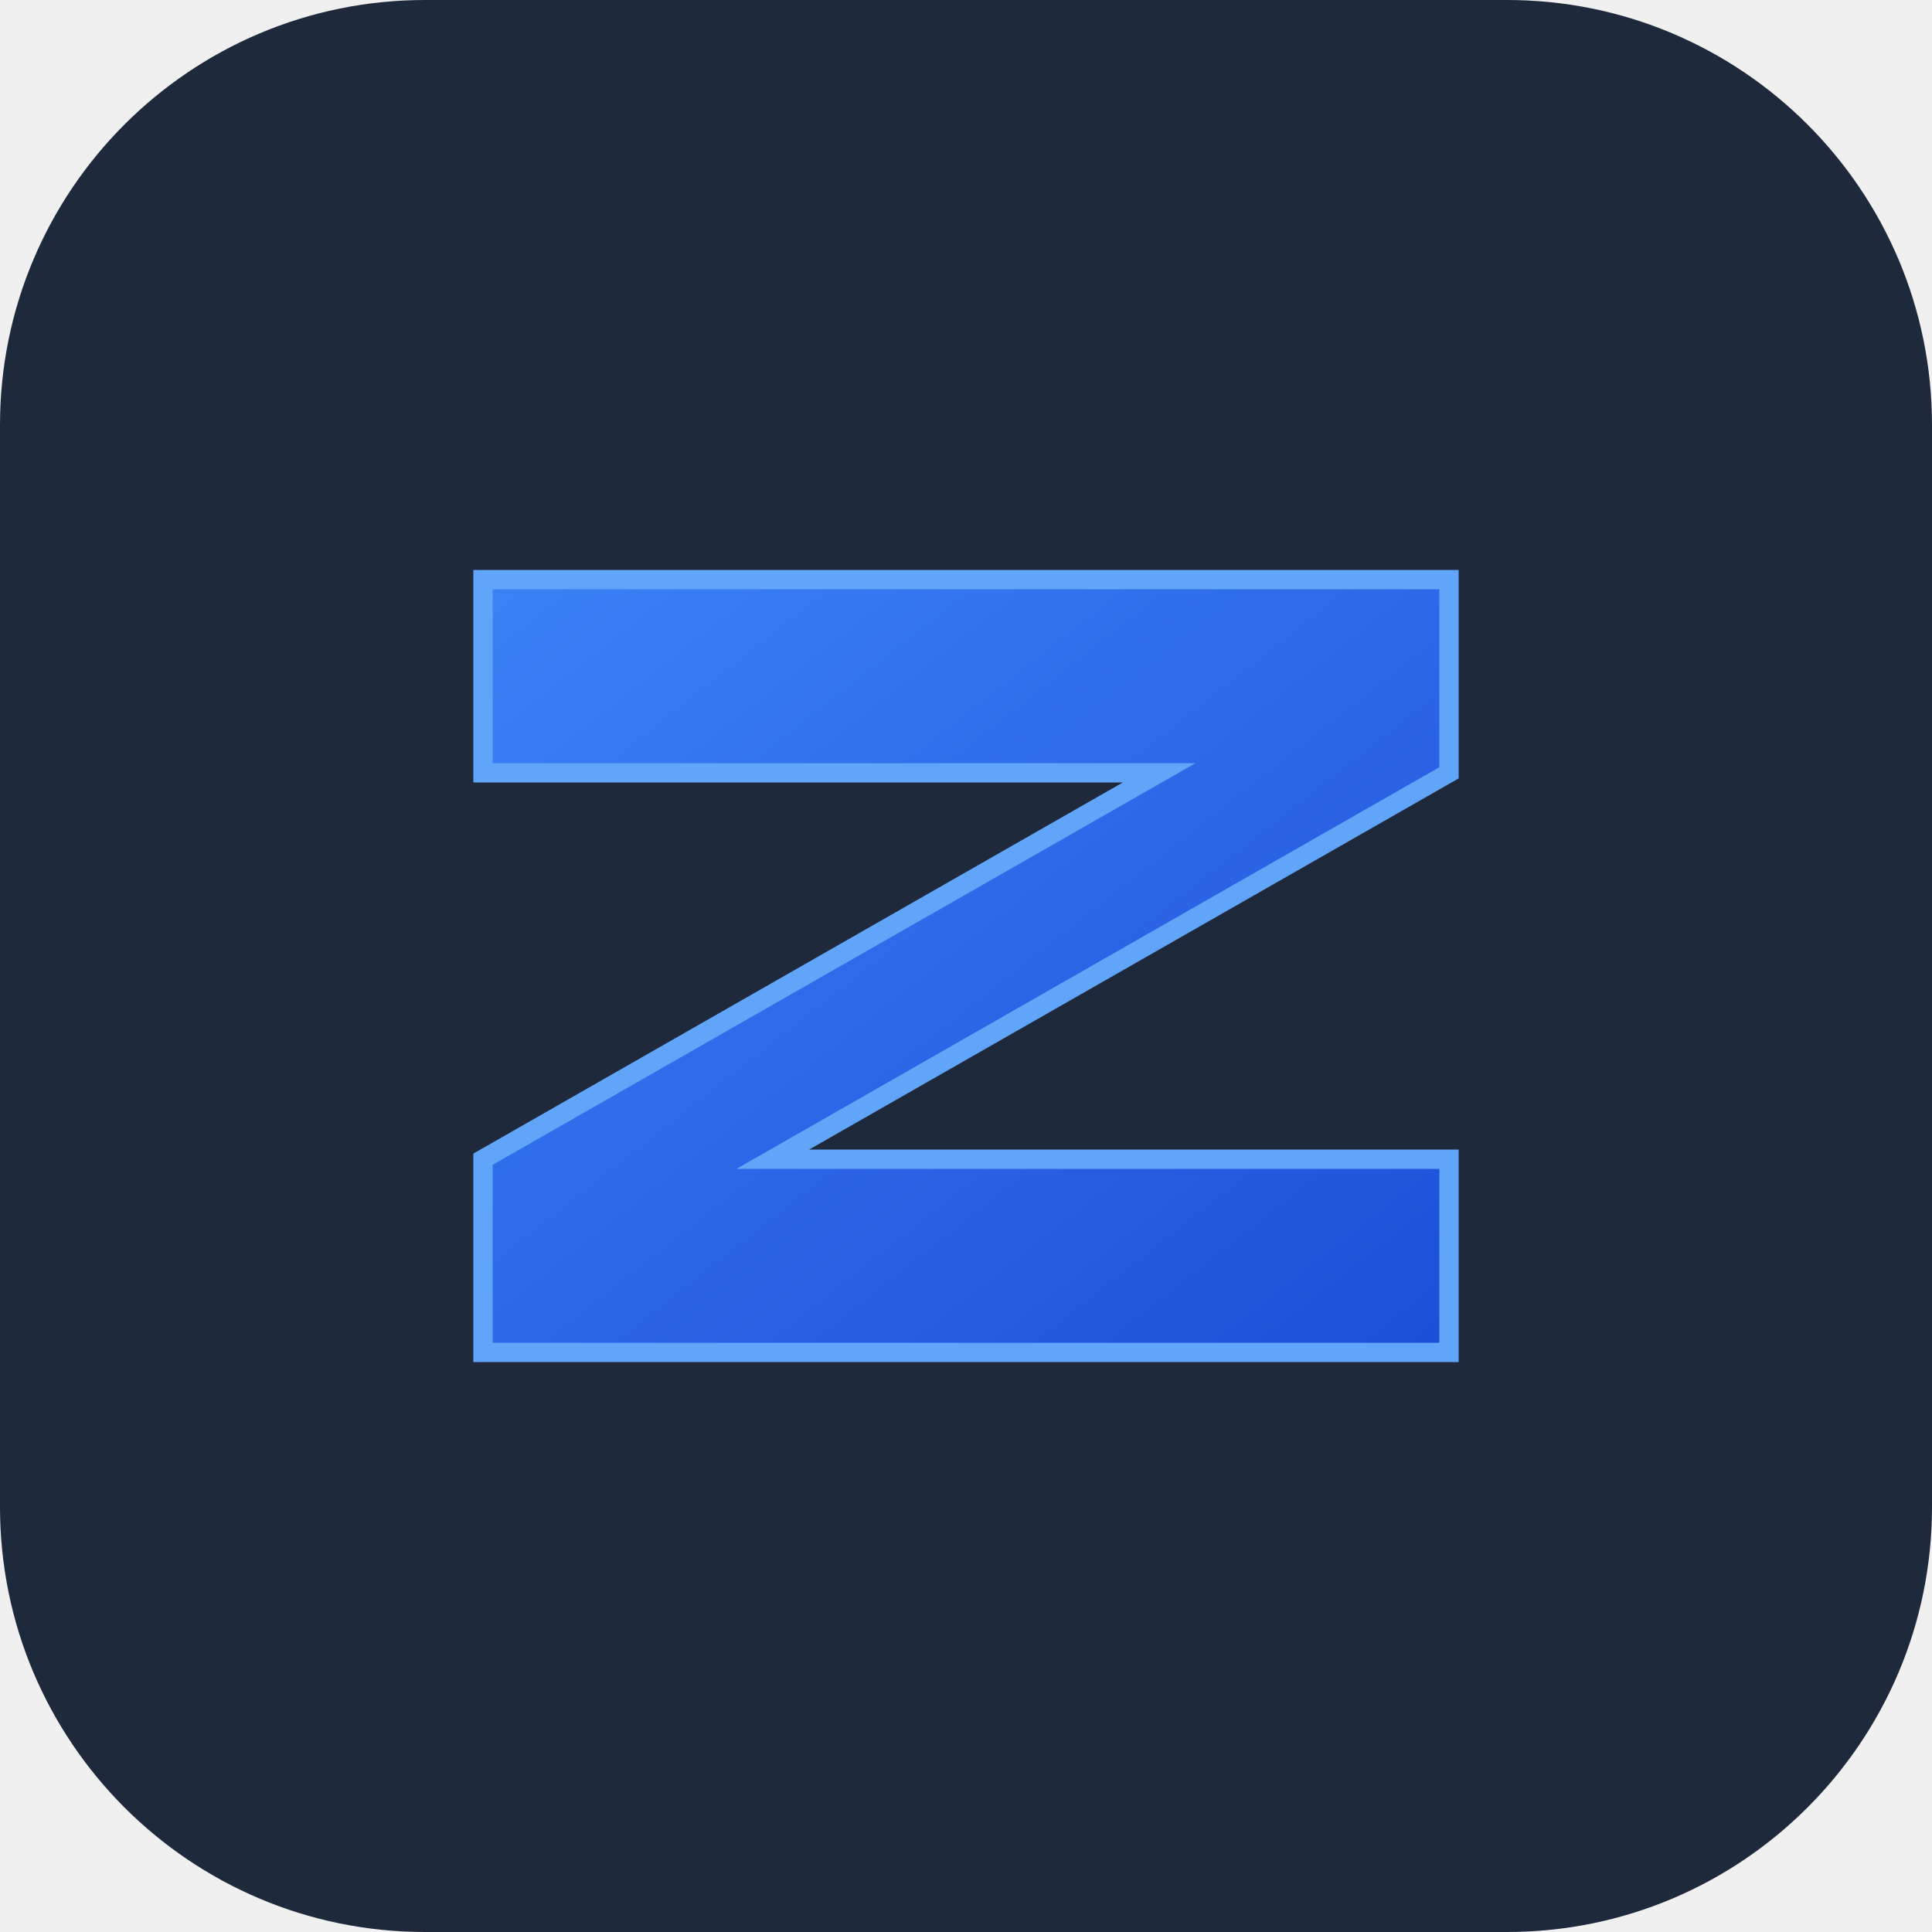
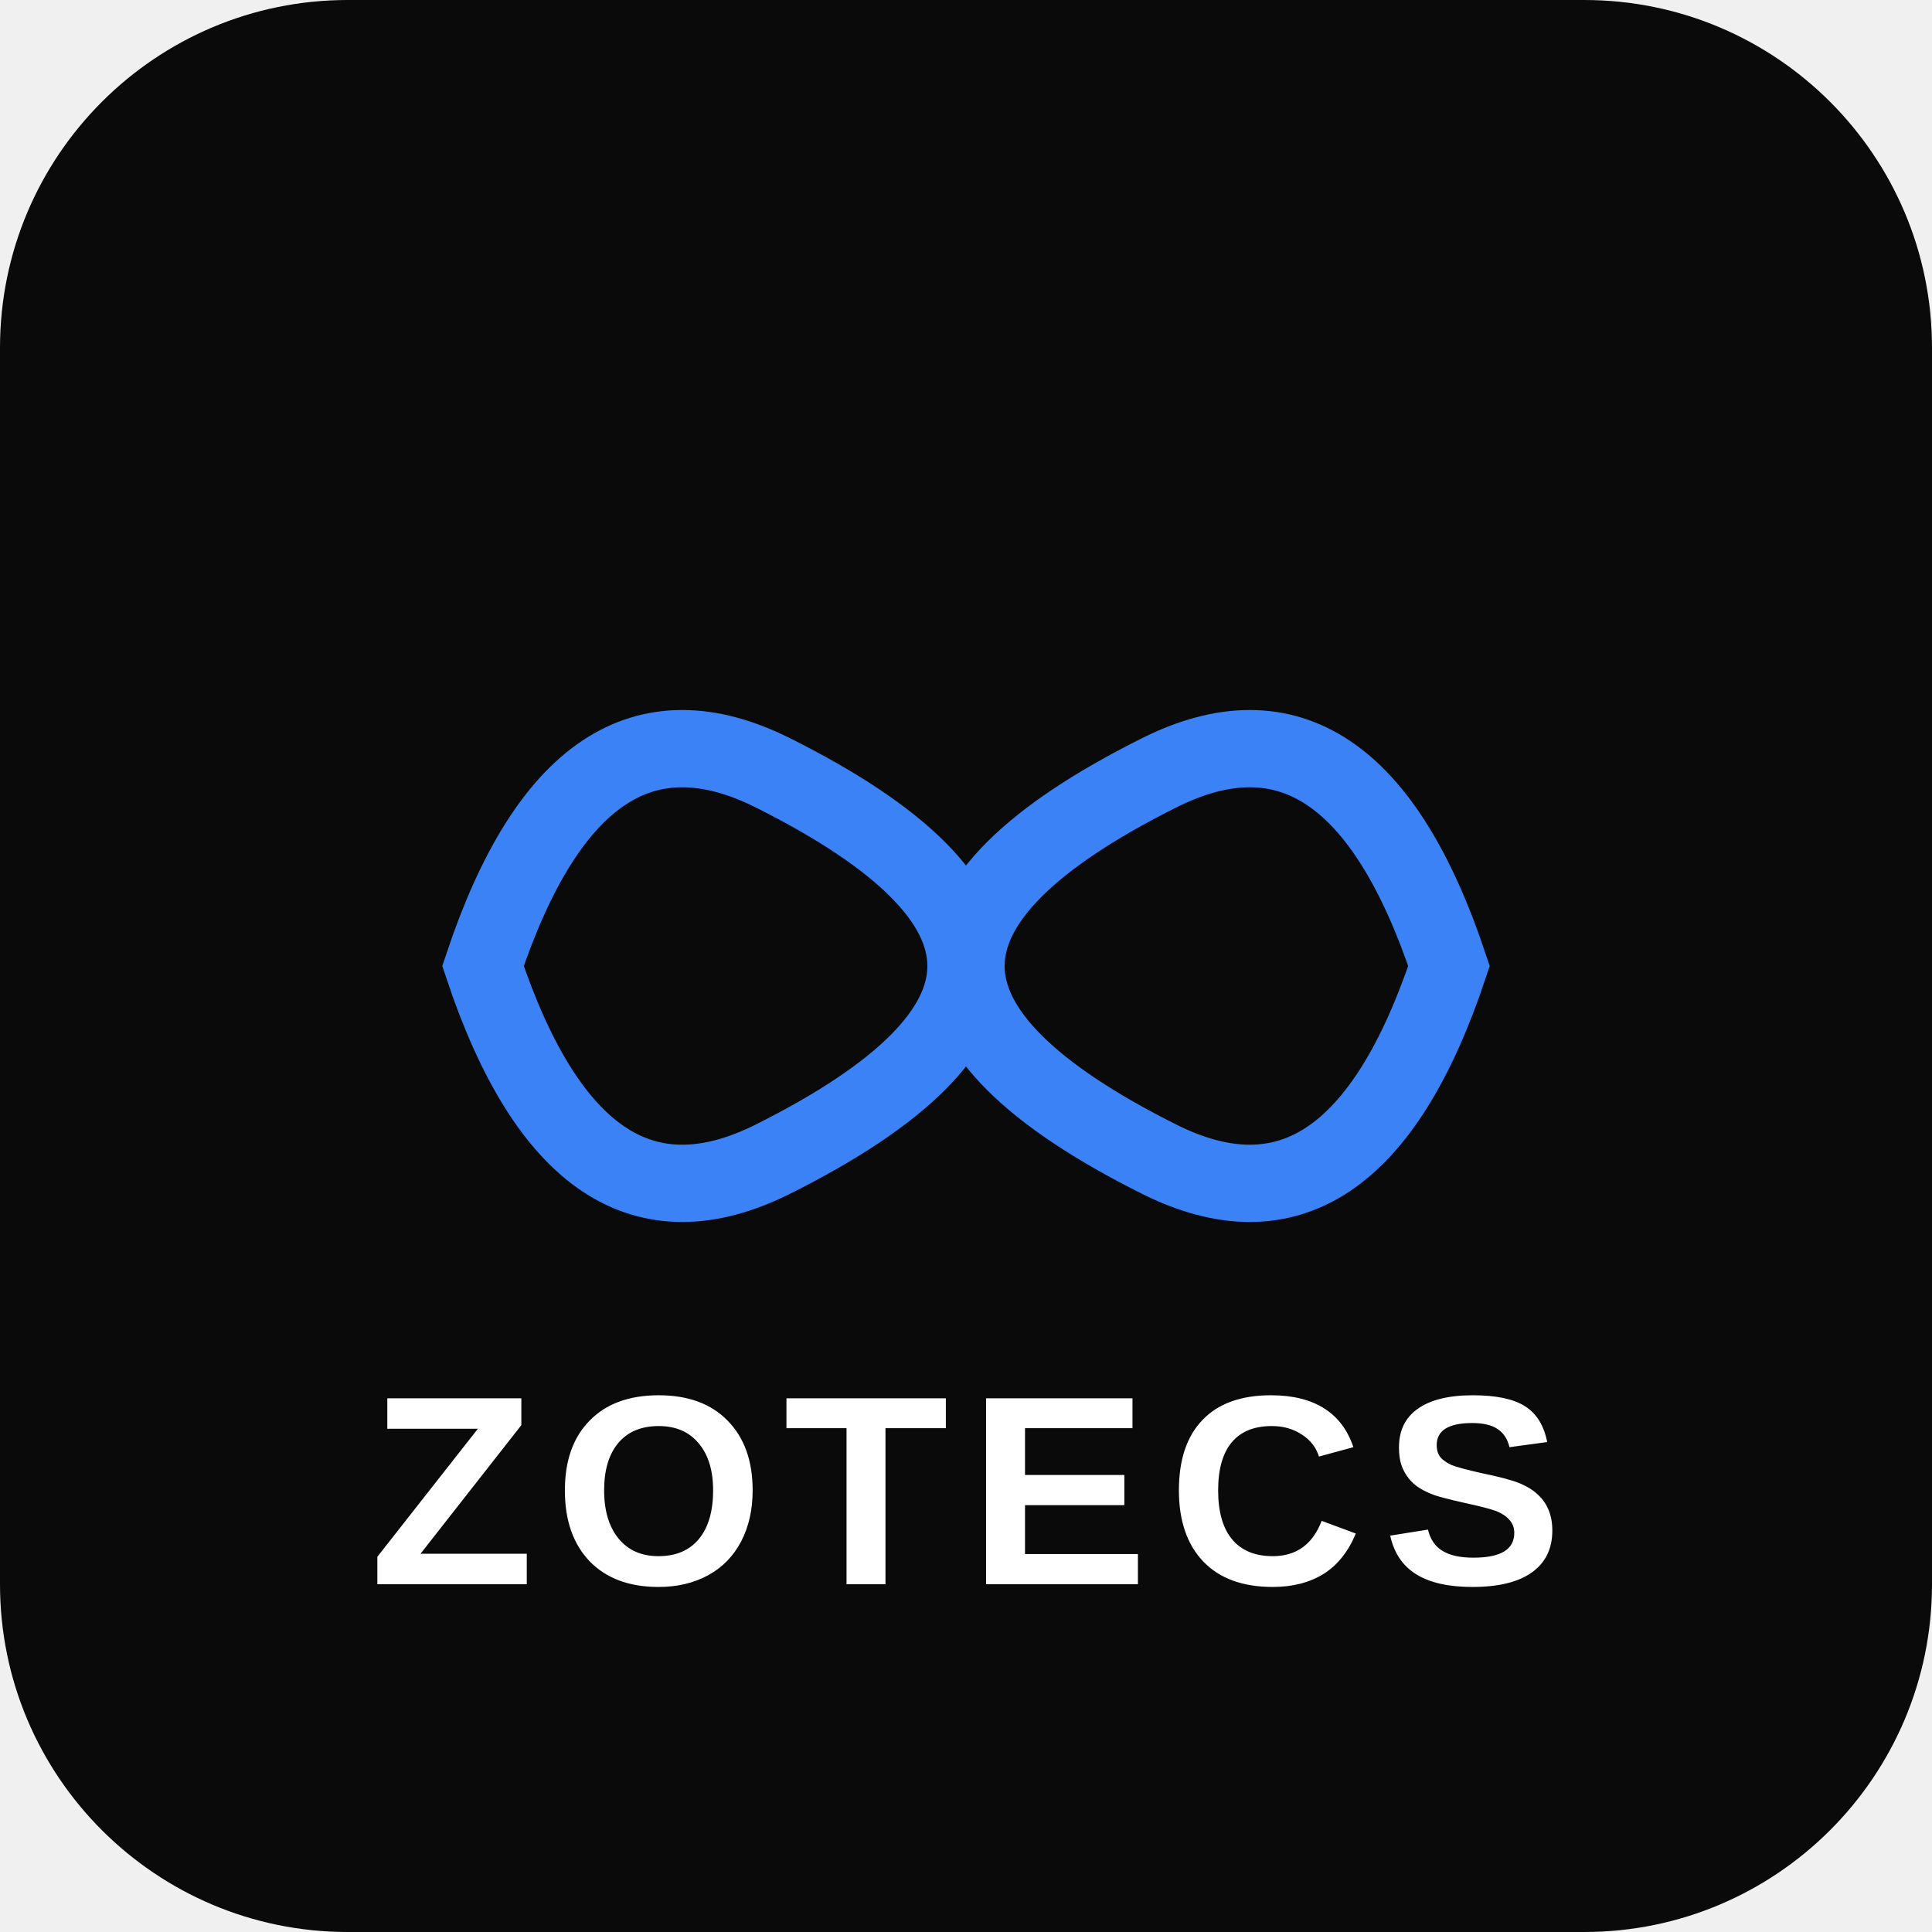
<svg xmlns="http://www.w3.org/2000/svg" viewBox="0 0 100 100">
-   <defs>
-     <linearGradient id="grad1" x1="0%" y1="0%" x2="100%" y2="100%">
-       <stop offset="0%" style="stop-color:#3b82f6;stop-opacity:1" />
-       <stop offset="100%" style="stop-color:#1d4ed8;stop-opacity:1" />
-     </linearGradient>
-   </defs>
-   <rect width="100" height="100" fill="#1e293b" rx="22" />
-   <path d="M 25 30 L 75 30 L 75 40 L 40 60 L 75 60 L 75 70 L 25 70 L 25 60 L 60 40 L 25 40 Z" fill="url(#grad1)" stroke="#60a5fa" stroke-width="1" />
+   <rect width="100" height="100" fill="#0a0a0a" rx="18" />
+   <path d="M 25 50 Q 30 35, 40 40 Q 50 45, 50 50 Q 50 55, 40 60 Q 30 65, 25 50 Z" fill="none" stroke="#3b82f6" stroke-width="4" stroke-linecap="round" />
+   <path d="M 50 50 Q 50 45, 60 40 Q 70 35, 75 50 Q 70 65, 60 60 Q 50 55, 50 50 Z" fill="none" stroke="#3b82f6" stroke-width="4" stroke-linecap="round" />
+   <text x="50" y="82" font-family="Arial, sans-serif" font-size="14" font-weight="700" fill="white" text-anchor="middle" letter-spacing="1">ZOTECS</text>
</svg>
